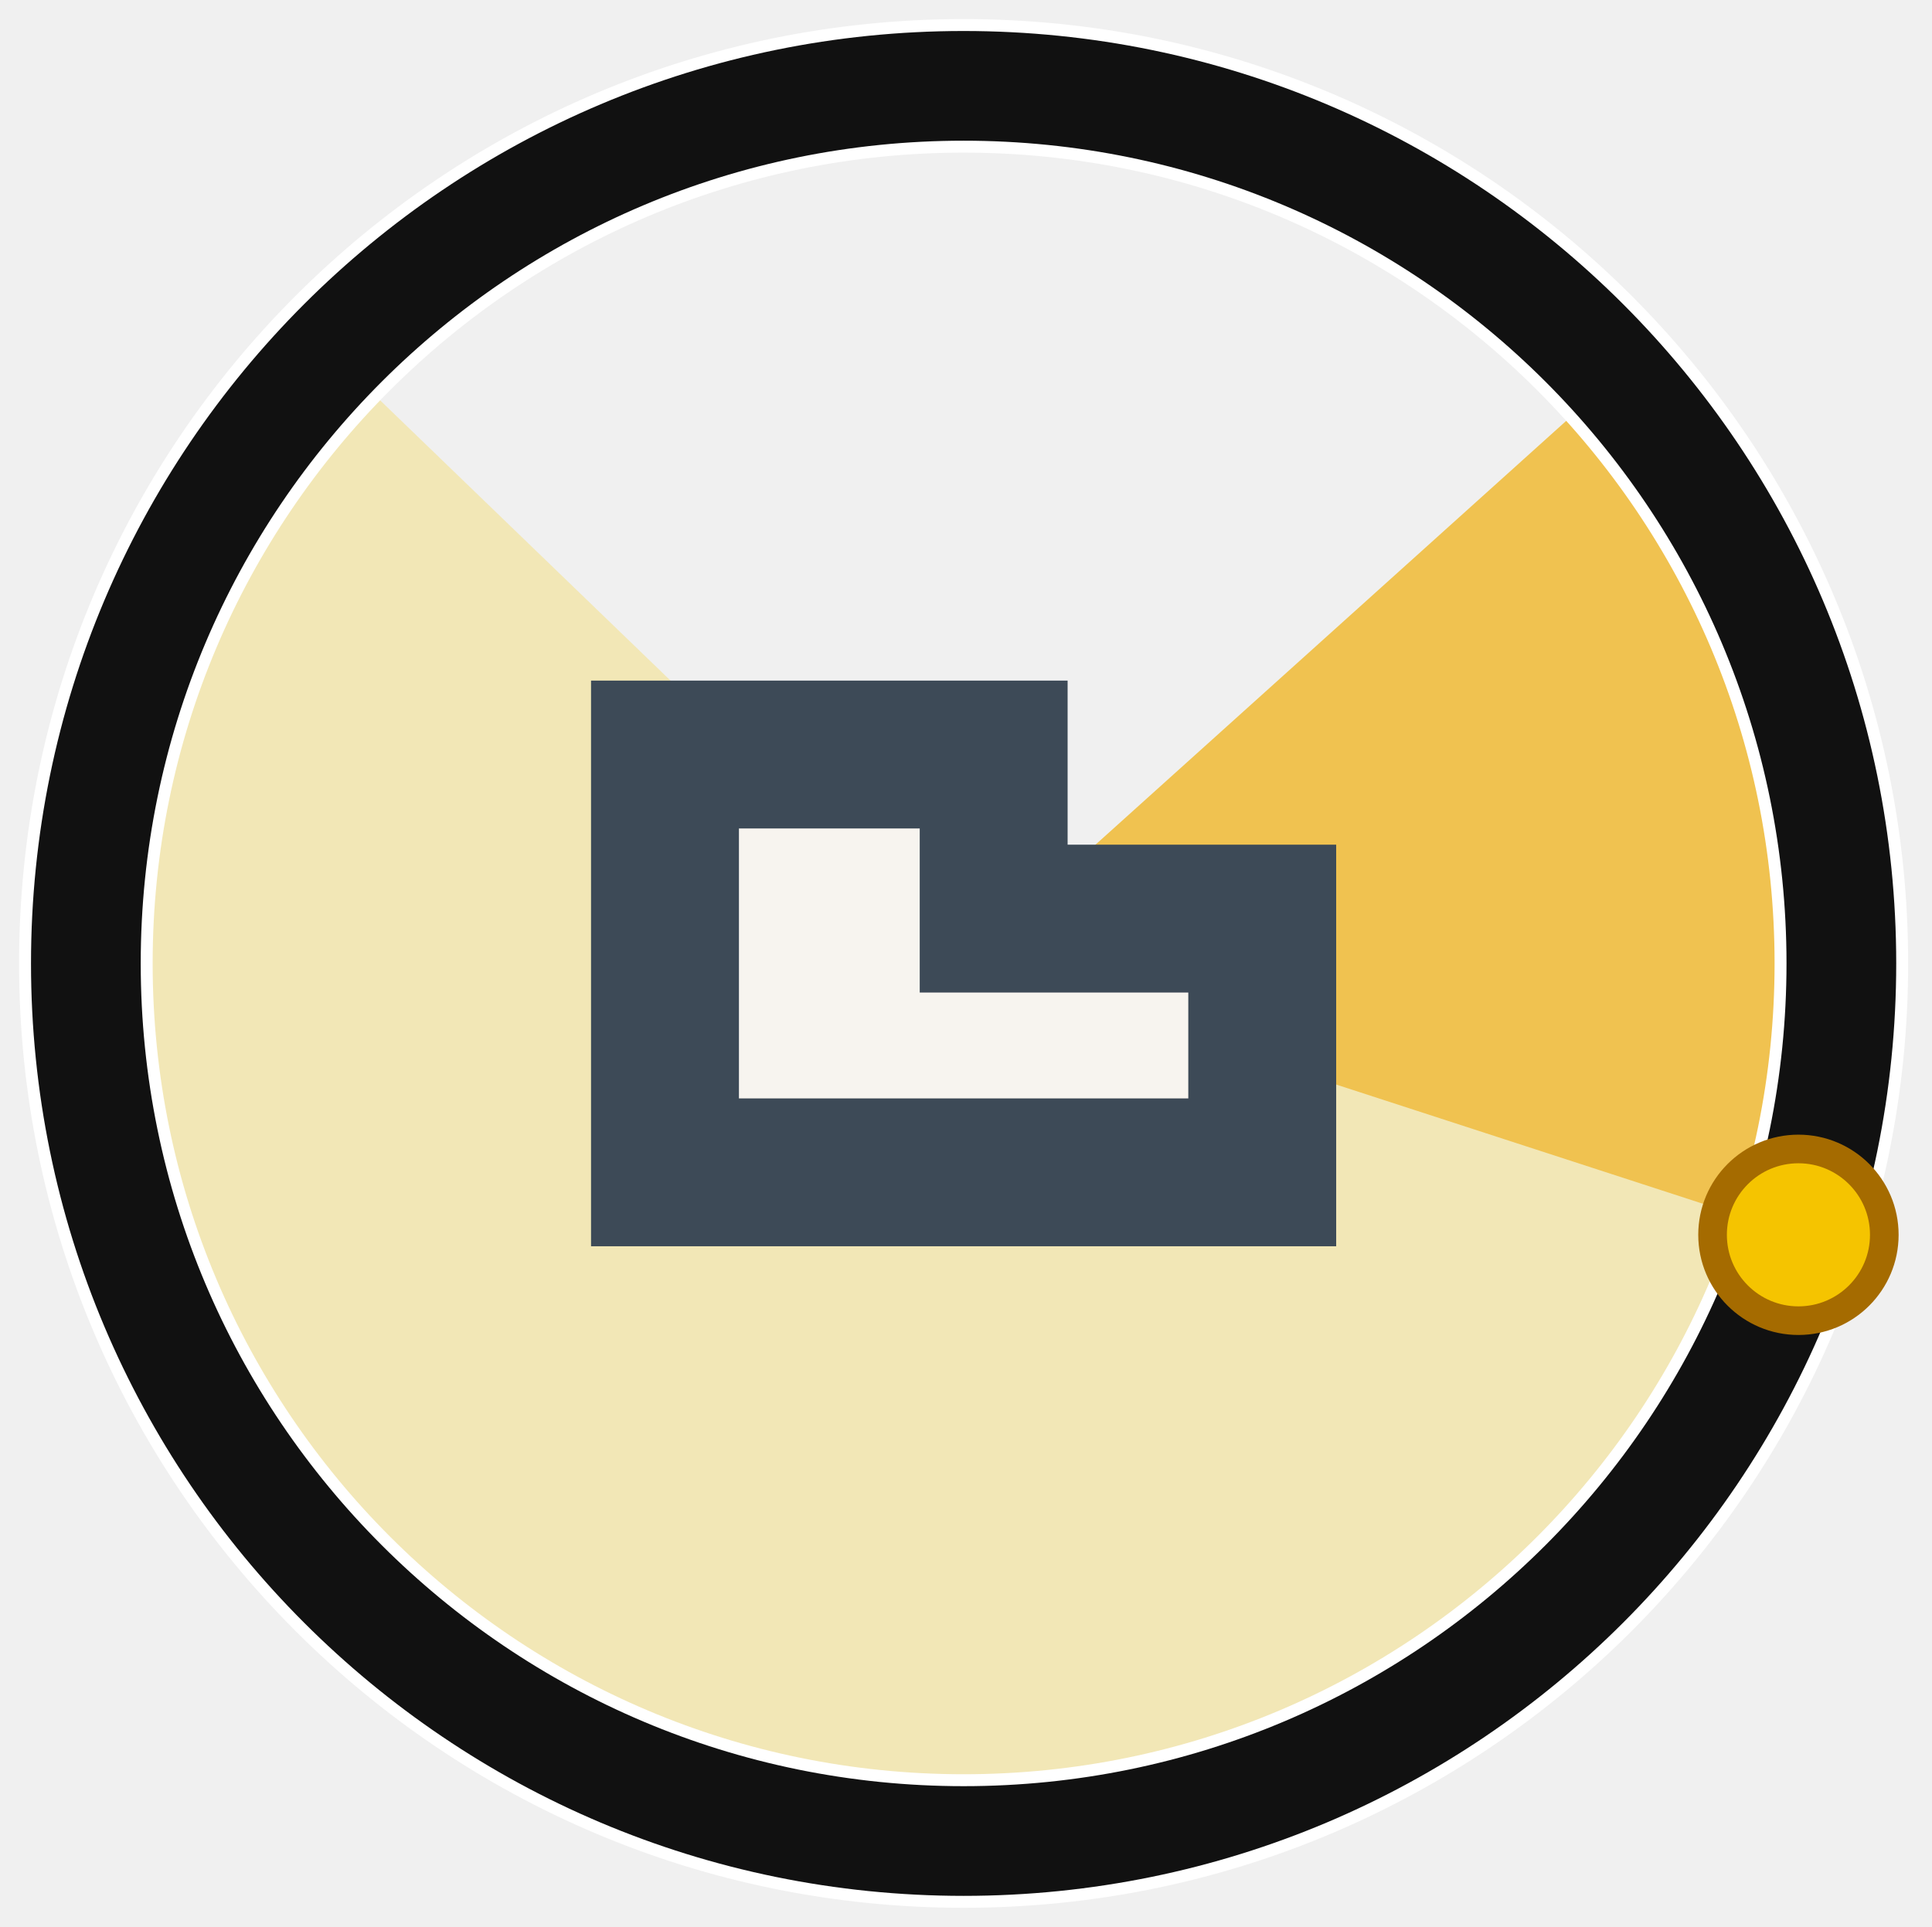
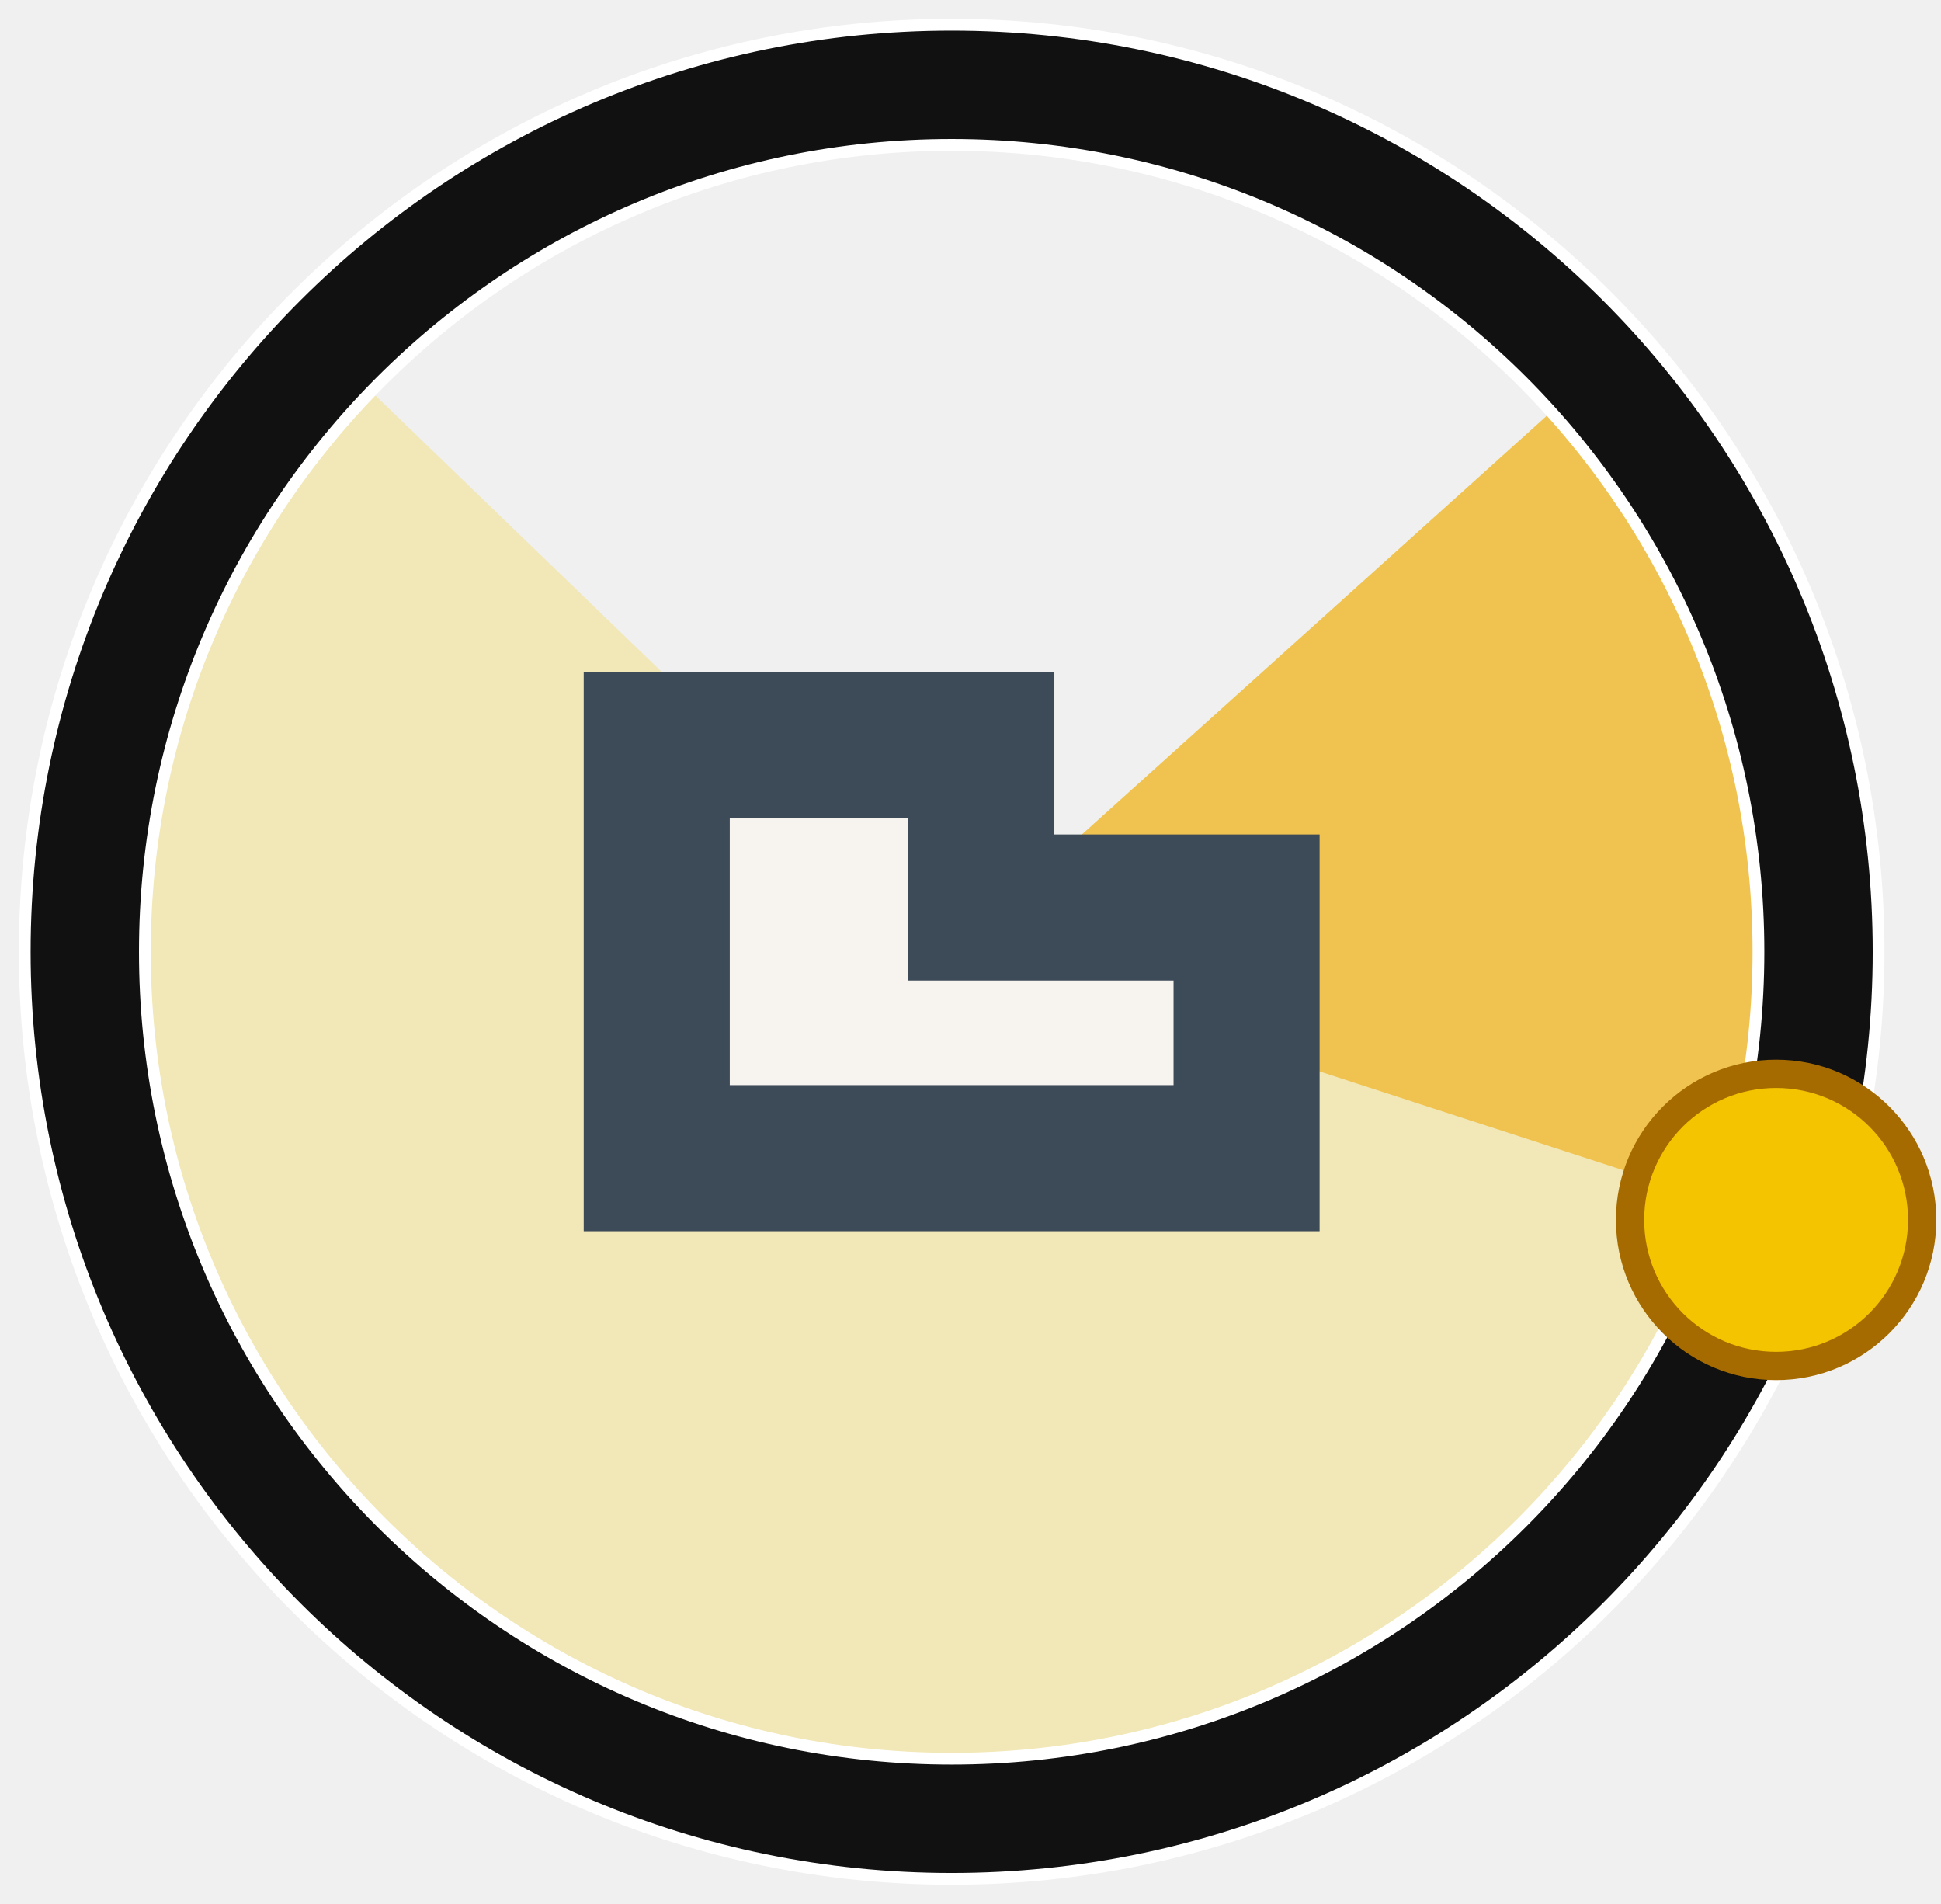
- <svg xmlns="http://www.w3.org/2000/svg" viewBox="54.0 54.0 405.0 404.0">
+ <svg xmlns="http://www.w3.org/2000/svg" viewBox="54.0 54.0 412.0 404.0">
  <polygon points="256.0,256.0 392.7,132.9 399.0,140.3 404.9,148.0 410.4,156.0 415.5,164.3 420.1,172.8 424.3,181.6 428.0,190.5 431.2,199.7 433.9,209.0 436.1,218.5 437.9,228.0 439.1,237.6 439.8,247.3 440.0,257.0 439.7,266.7 438.9,276.4 437.5,286.0 435.7,295.5 433.4,305.0 430.5,314.2 427.2,323.4 423.4,332.3 419.2,341.0 414.5,349.5 409.3,357.7 403.7,365.7 397.7,373.3 391.4,380.6 384.6,387.6 377.5,394.2 370.0,400.4 362.3,406.2 354.2,411.6 345.8,416.6 337.3,421.1 328.4,425.1 319.4,428.7 310.2,431.8 300.9,434.4 291.4,436.6 281.8,438.2 272.2,439.3 262.5,439.9 252.8,440.0 243.1,439.5 233.4,438.6 223.8,437.2 214.3,435.2 204.9,432.8 195.7,429.8 186.6,426.4 177.7,422.5 169.0,418.2 160.6,413.3 152.4,408.1 144.6,402.4 137.0,396.3 129.8,389.9 122.9,383.0 116.4,375.8 110.2,368.3 104.5,360.5 99.2,352.3 94.4,343.9 90.0,335.3 86.0,326.4 82.5,317.4 79.5,308.1 77.0,298.7 75.0,289.2 73.5,279.7 72.5,270.0 72.1,260.3 72.1,250.6 72.6,240.9 73.7,231.3 75.2,221.7 77.3,212.2 79.8,202.8 82.9,193.6 86.4,184.6 90.4,175.7 94.9,167.1 99.8,158.7 105.2,150.6 110.9,142.8 117.1,135.3 123.6,128.2" fill="#f6d84a" fill-opacity="0.35" />
  <polygon points="256.0,256.0 392.7,132.9 399.0,140.2 404.9,147.8 410.3,155.8 415.3,164.0 419.9,172.5 424.1,181.2 427.8,190.1 431.0,199.1 433.7,208.4 436.0,217.7 437.7,227.2 439.0,236.8 439.7,246.4 440.0,256.0 439.7,265.6 439.0,275.2 437.7,284.8 436.0,294.3 433.7,303.6 431.0,312.9" fill="#f0b429" fill-opacity="0.72" />
  <circle cx="256.0" cy="256.0" r="184.0" fill="none" stroke="#ffffff" stroke-width="28" />
  <circle cx="256.0" cy="256.0" r="184.0" fill="none" stroke="#111111" stroke-width="23" />
  <polygon points="193.4,299.8 318.6,299.8 318.6,246.6 262.3,246.6 262.3,212.2 193.4,212.2" fill="#f7f4ef" stroke="#3d4a57" stroke-width="31" />
-   <circle cx="431.0" cy="312.9" r="18" fill="#f5c400" stroke="#a56b00" stroke-width="6" />
+   <circle cx="431.0" cy="312.9" r="31" fill="#f5c400" stroke="#a56b00" stroke-width="6" />
</svg>
